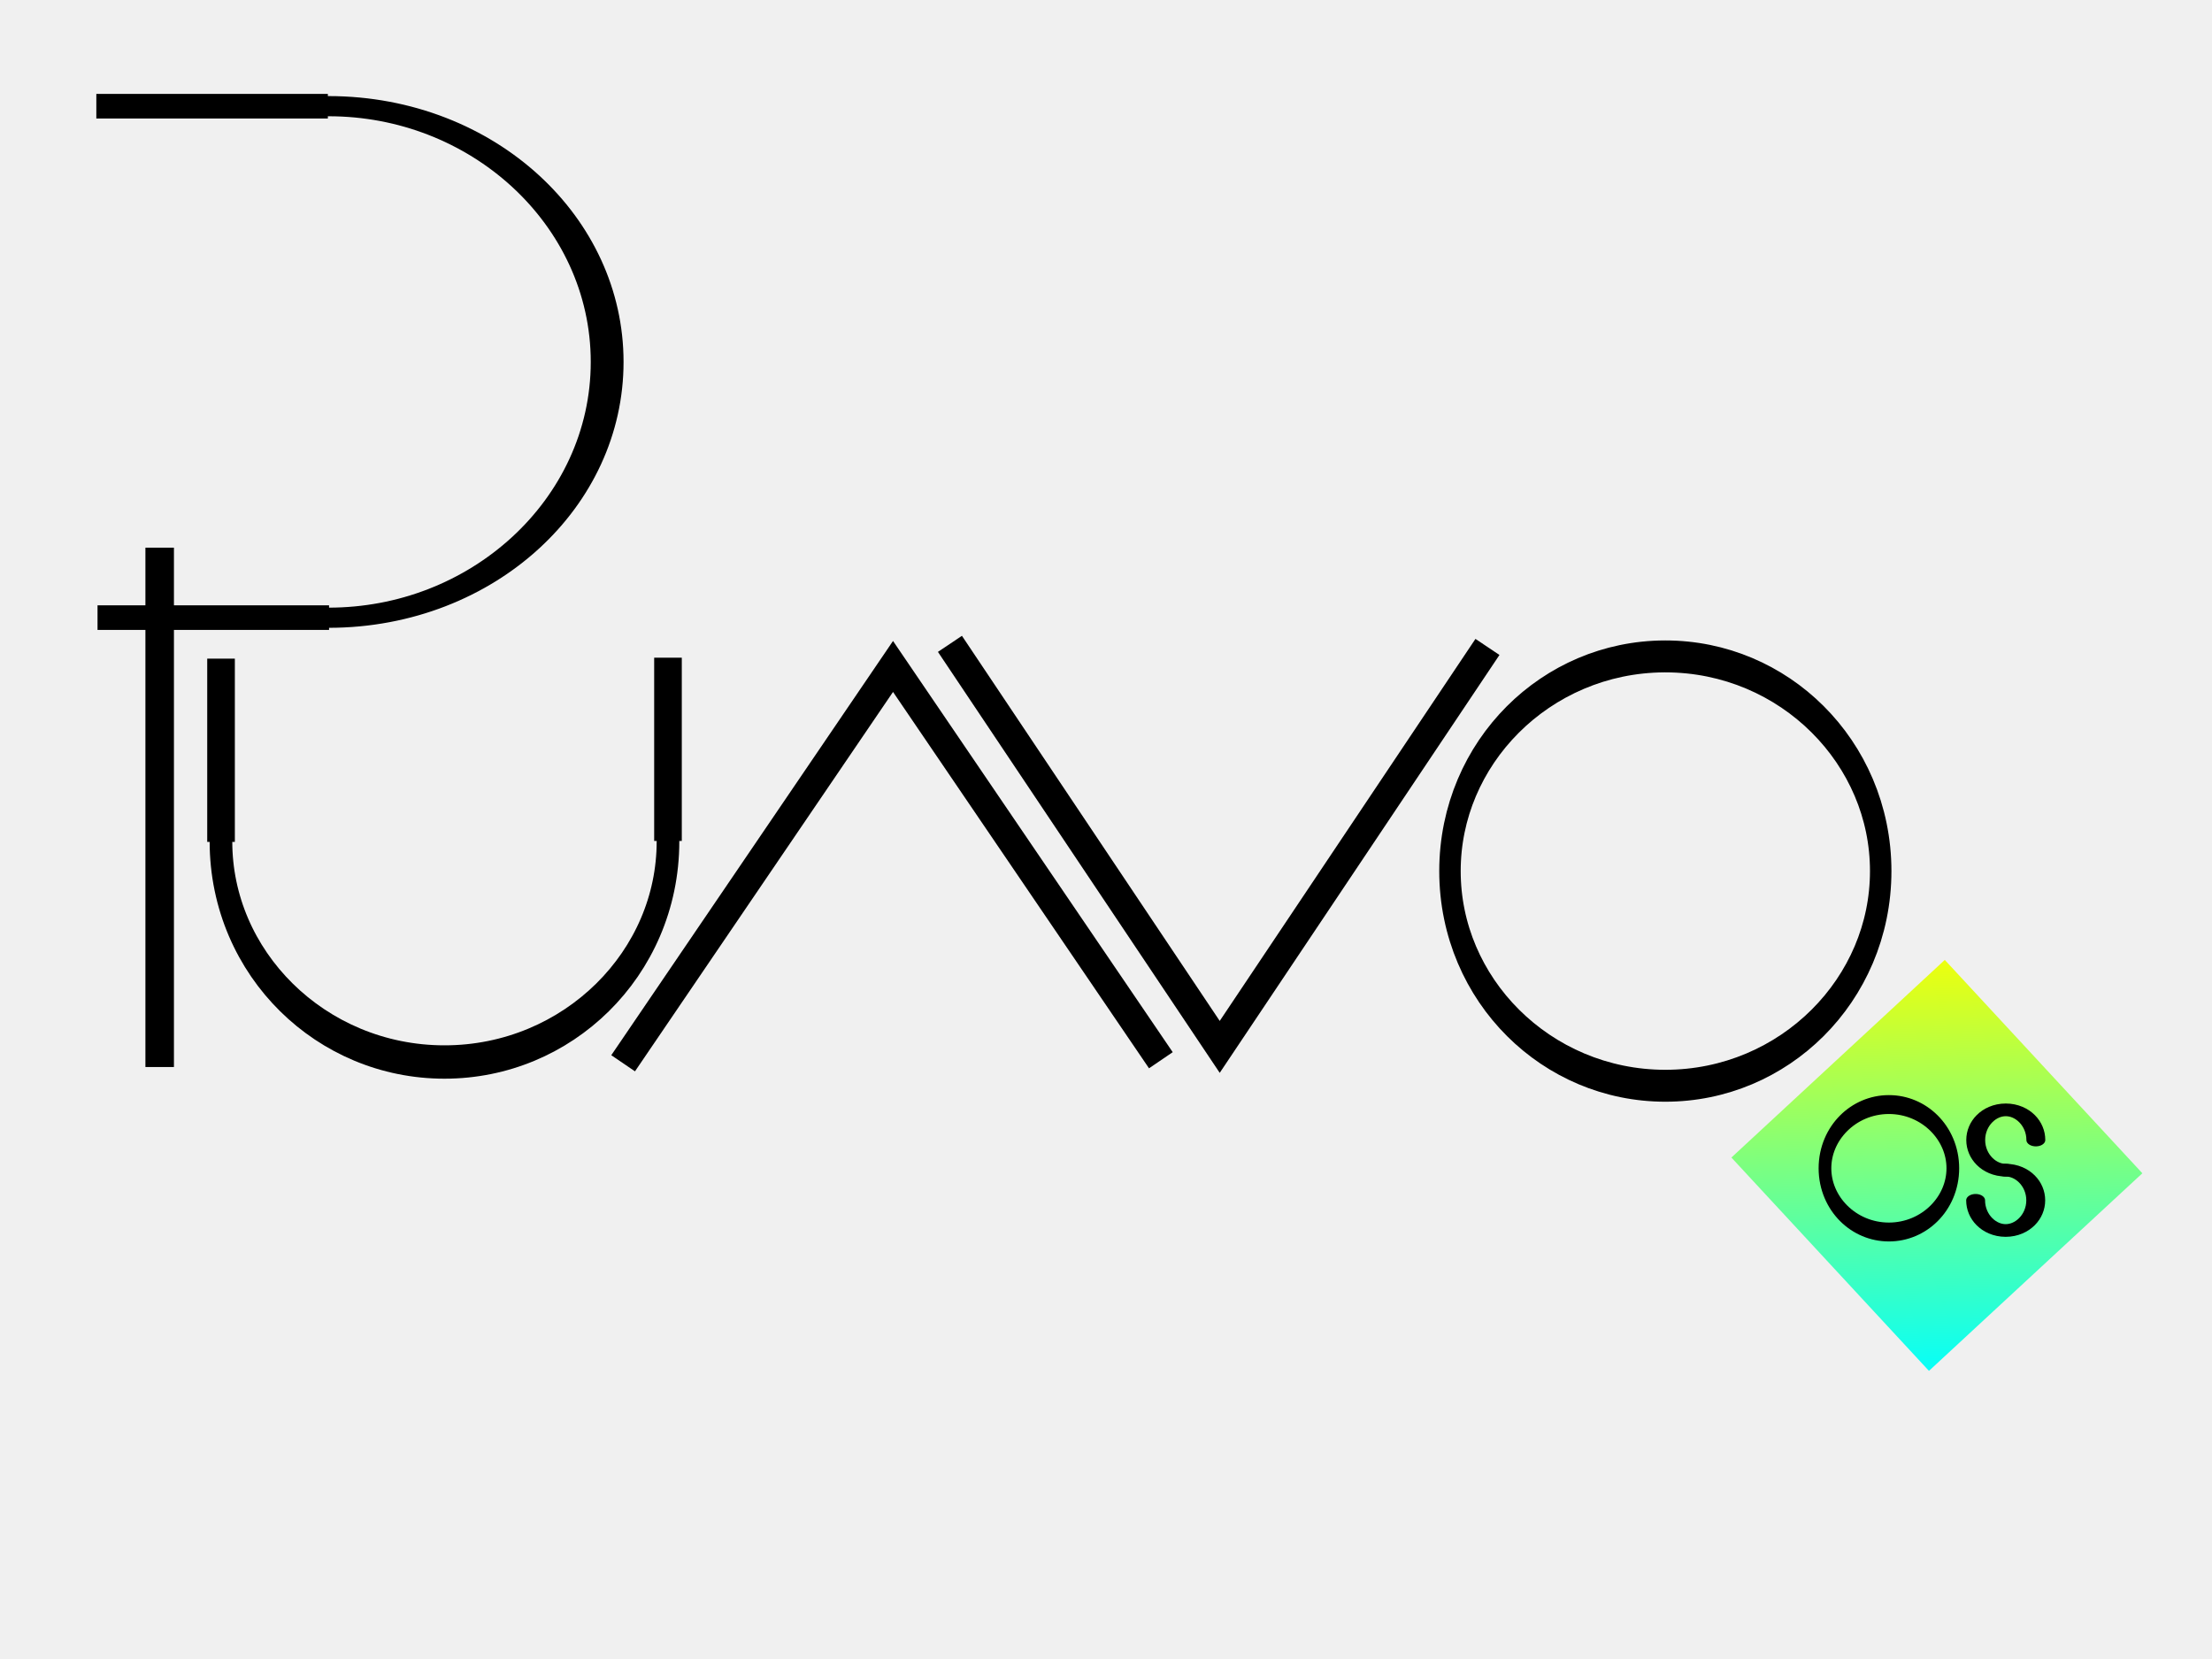
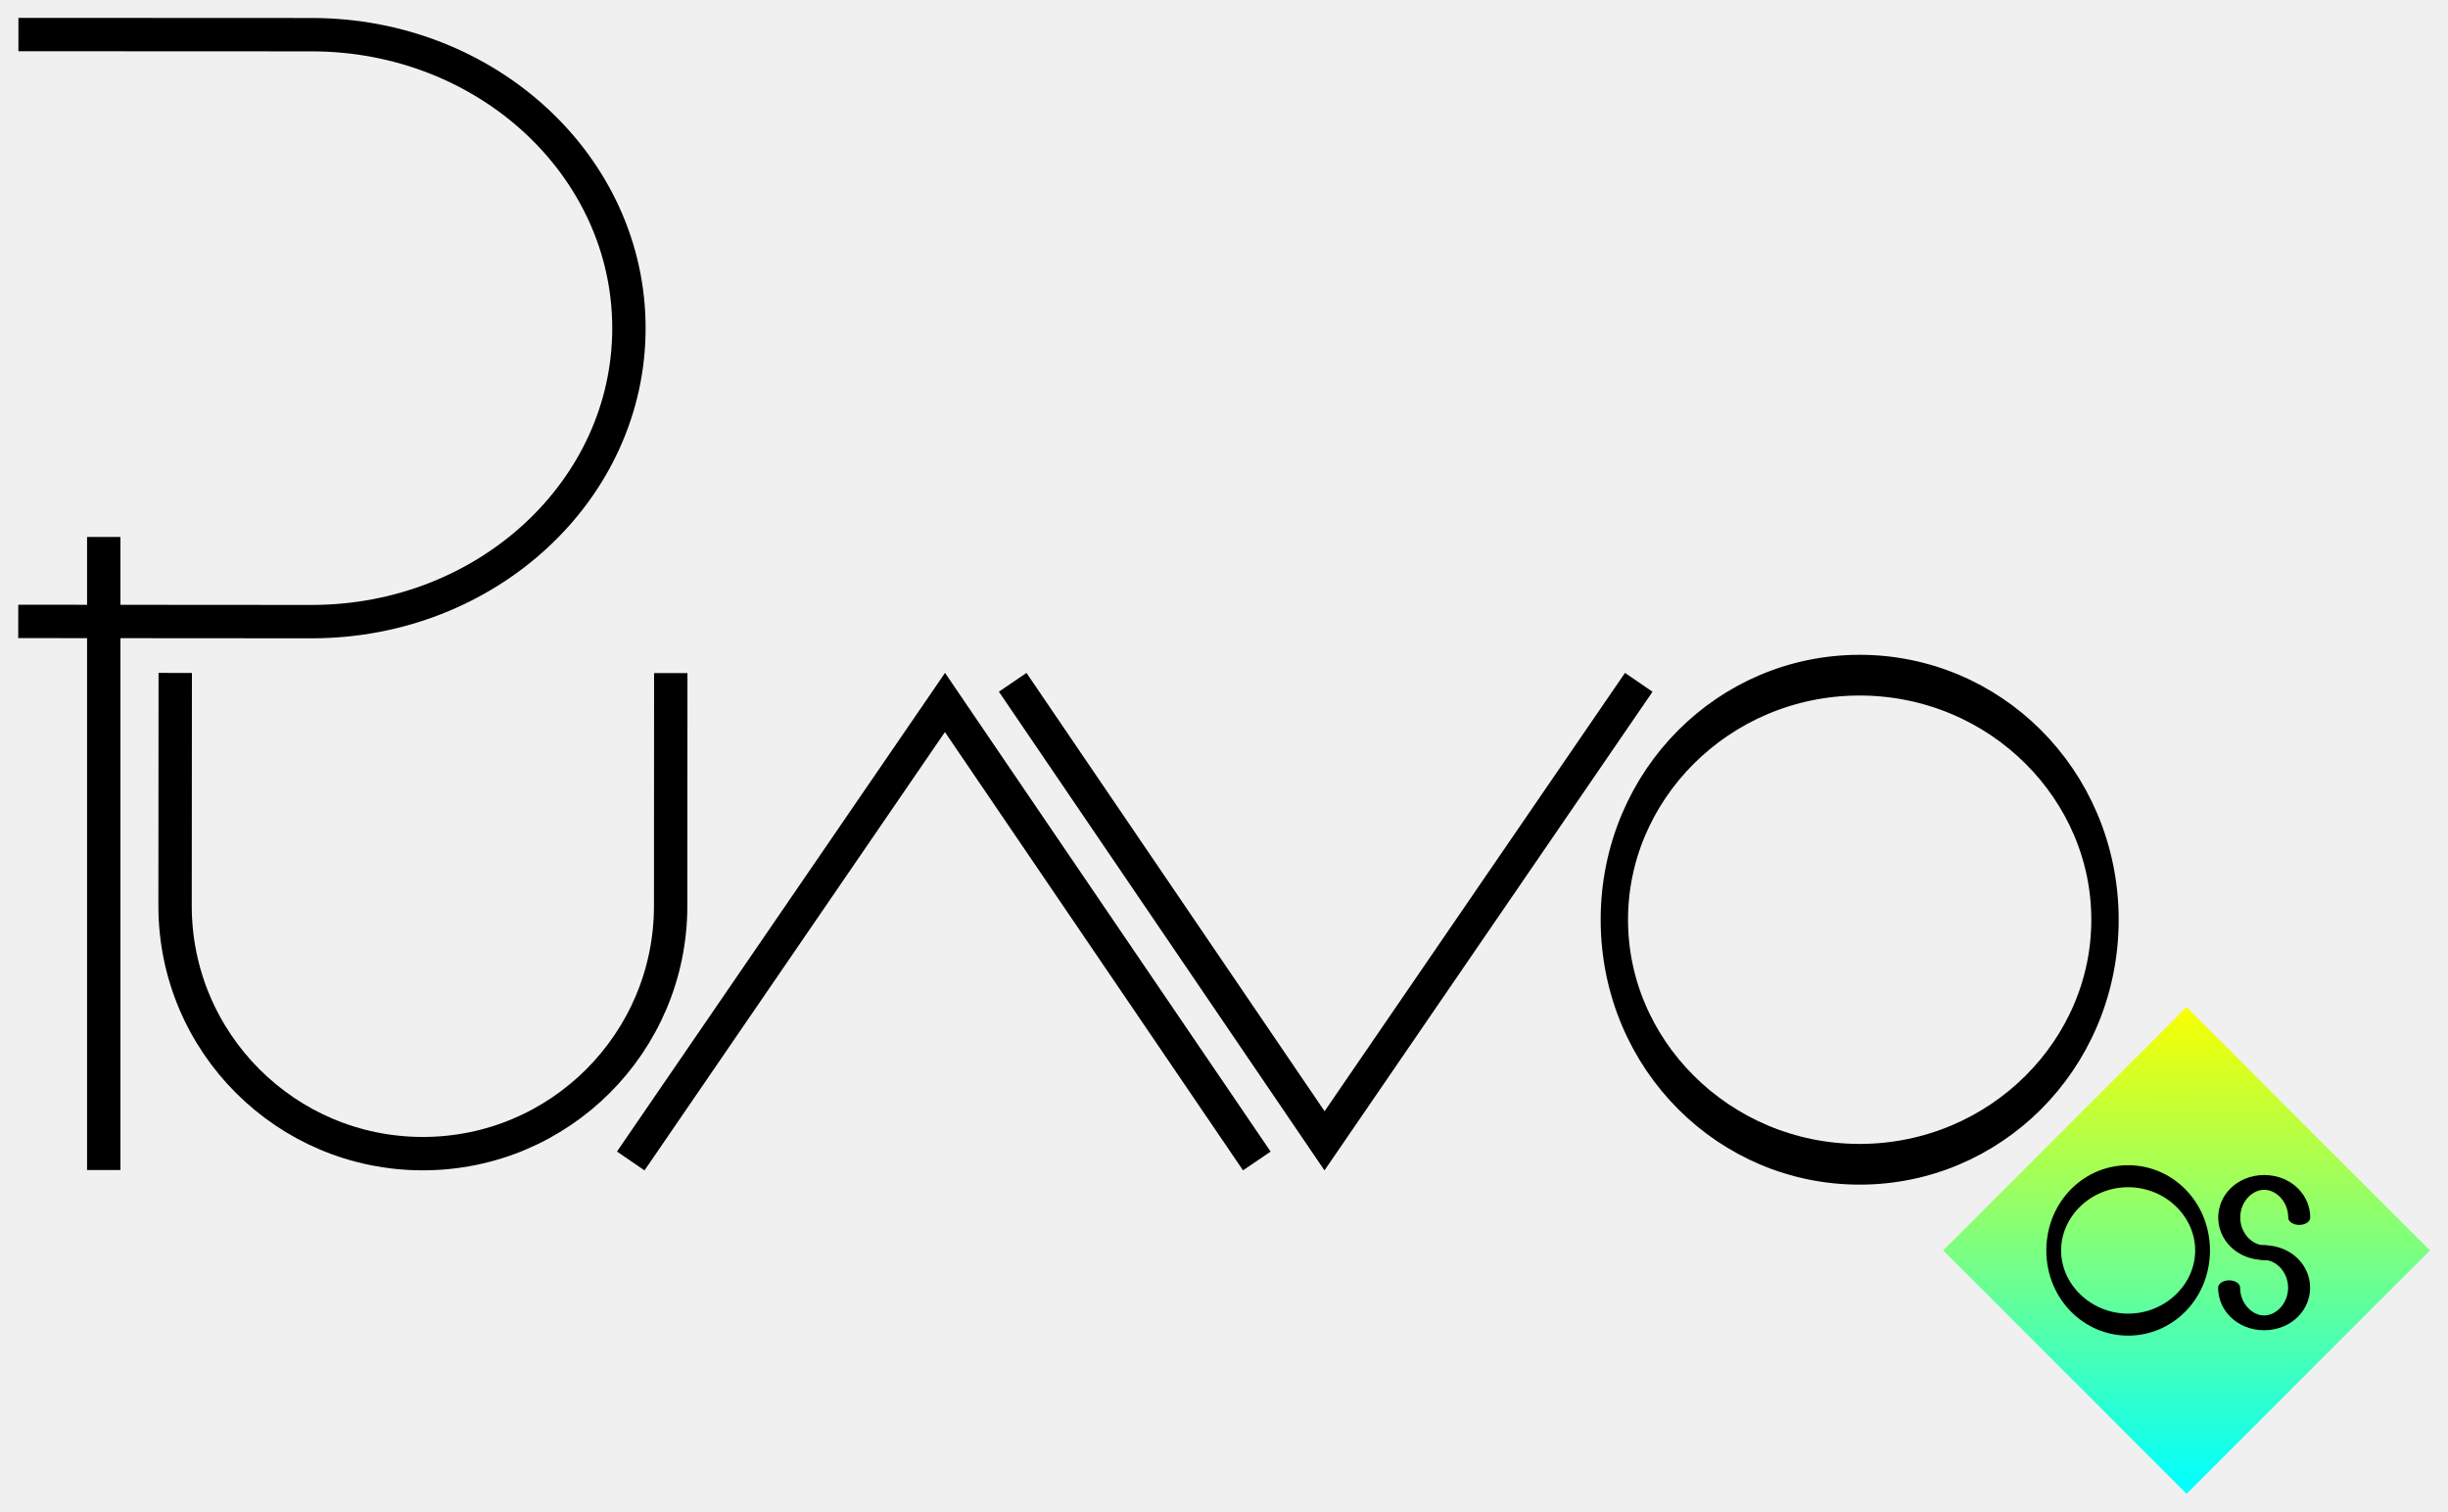
- <svg xmlns="http://www.w3.org/2000/svg" xmlns:xlink="http://www.w3.org/1999/xlink" width="800px" height="600px" id="svg11260" version="1.1">
-   <defs id="defs11262">
-     <linearGradient xlink:href="#linearGradient5378-7-3-2-6-1-9-2-9" id="linearGradient9784-0-5-5-5" gradientUnits="userSpaceOnUse" gradientTransform="matrix(0.3499504,0,0,0.3499504,-0.9397304,892.0369)" x1="408.084" y1="504" x2="405.916" y2="422" />
-     <linearGradient id="linearGradient5378-7-3-2-6-1-9-2-9">
-       <stop id="stop5380-1-4-6-7-2-2-5-2" offset="0" style="stop-color:#00ffff;stop-opacity:1;" />
-       <stop style="stop-color:#f9ff00;stop-opacity:1;" offset="1" id="stop5382-1-3-4-9-2-6-9-2" />
-     </linearGradient>
-     <linearGradient xlink:href="#linearGradient5378-7-3-2-6-1-9-2" id="linearGradient9784-0-5-5" gradientUnits="userSpaceOnUse" gradientTransform="matrix(0.3499504,0,0,0.3499504,-0.9397304,892.0369)" x1="408.084" y1="504" x2="405.916" y2="422" />
-     <linearGradient id="linearGradient5378-7-3-2-6-1-9-2">
-       <stop id="stop5380-1-4-6-7-2-2-5" offset="0" style="stop-color:#00ffff;stop-opacity:1;" />
-       <stop style="stop-color:#f9ff00;stop-opacity:1;" offset="1" id="stop5382-1-3-4-9-2-6-9" />
+ <svg xmlns="http://www.w3.org/2000/svg" xmlns:xlink="http://www.w3.org/1999/xlink" width="135.778" height="83.849" id="svg1901" version="1.1">
+   <defs id="defs1903">
+     <linearGradient xlink:href="#linearGradient5378-7-3-2-6-1-9-2-1-4" id="linearGradient12349" gradientUnits="userSpaceOnUse" gradientTransform="translate(-842.1212,502.8551)" x1="851.492" y1="722.218" x2="870.402" y2="703.259" />
+     <linearGradient id="linearGradient5378-7-3-2-6-1-9-2-1-4">
+       <stop id="stop5380-1-4-6-7-2-2-5-0-9" offset="0" style="stop-color:#00ffff;stop-opacity:1;" />
+       <stop style="stop-color:#f9ff00;stop-opacity:1;" offset="1" id="stop5382-1-3-4-9-2-6-9-3-0" />
    </linearGradient>
  </defs>
-   <g id="layer1">
-     <g transform="matrix(5.60056,0,0,5.60056,-2971.838,-5307.785)" id="g10488">
-       <g style="stroke:#000000;stroke-opacity:1" transform="translate(-23.33333,-6.666714)" id="g9870-4-9">
-         <path style="color:#000000;fill:none;stroke:#000000;stroke-width:1.851;stroke-linecap:butt;stroke-linejoin:miter;stroke-miterlimit:4;stroke-opacity:1;stroke-dasharray:none;stroke-dashoffset:0;marker:none;visibility:visible;display:inline;overflow:visible;enable-background:accumulate" d="m 594.205,1023.053 17.429,-25.625 17.296,25.429" id="path9012-9-3-4-2-2-4" />
-         <path style="color:#000000;fill:none;stroke:#000000;stroke-width:1.865;stroke-linecap:butt;stroke-linejoin:miter;stroke-miterlimit:4;stroke-opacity:1;stroke-dasharray:none;stroke-dashoffset:0;marker:none;visibility:visible;display:inline;overflow:visible;enable-background:accumulate" d="m 615.309,995.968 17.422,26.027 17.289,-25.828" id="path9012-6-6-6-1-9-0-2" />
-         <path style="fill:none;stroke:#000000;stroke-width:6.598;stroke-linecap:round;stroke-linejoin:round;stroke-miterlimit:4;stroke-opacity:1;stroke-dasharray:none;stroke-dashoffset:0" id="path9032-3-6-6-0-8-1" d="m 436.667,85.417 c 36.589,0 66.25,19.867 66.25,44.375 0,24.508 -29.661,44.375 -66.25,44.375 -36.589,0 -66.25,-19.867 -66.25,-44.375 0,-24.432 29.486,-44.268 65.962,-44.375" transform="matrix(0.2099265,0,0,0.3123999,569.839,970.0946)" />
-         <path style="color:#000000;fill:none;stroke:#000000;stroke-width:1.842;stroke-linecap:butt;stroke-linejoin:miter;stroke-miterlimit:4;stroke-opacity:1;stroke-dasharray:none;stroke-dashoffset:0;marker:none;visibility:visible;display:inline;overflow:visible;enable-background:accumulate" d="m 564.277,989.757 0,33.538" id="path8482-5-7-1-6-1-2" />
-         <g id="g9388-3-4-95-7" transform="matrix(0.298895,0,0,0.295849,368.447,760.7913)" style="fill:none;stroke:#000000;stroke-width:5.968;stroke-miterlimit:4;stroke-opacity:1;stroke-dasharray:none">
-           <path transform="matrix(0.7289113,0,0,1.084722,398.4191,697.2725)" d="m 502.917,129.792 c 0,24.508 -29.661,44.375 -66.25,44.375 -36.589,0 -66.25,-19.867 -66.25,-44.375 0,0 0,0 0,0" id="path9032-4-1-0-8-9-9-6" style="fill:none;stroke:#000000;stroke-width:6.711;stroke-linecap:round;stroke-linejoin:round;stroke-miterlimit:4;stroke-opacity:1;stroke-dasharray:none;stroke-dashoffset:0" />
-           <path id="path9366-1-9-9-5" d="m 765,837.943 0,-40" style="fill:none;stroke:#000000;stroke-width:5.968;stroke-linecap:butt;stroke-linejoin:miter;stroke-miterlimit:4;stroke-opacity:1;stroke-dasharray:none" />
-           <path id="path9366-6-8-2-8-7" d="m 668.437,838.15 0,-40" style="fill:none;stroke:#000000;stroke-width:5.968;stroke-linecap:butt;stroke-linejoin:miter;stroke-miterlimit:4;stroke-opacity:1;stroke-dasharray:none" />
-         </g>
-         <g transform="matrix(0,-0.3420388,0.3737794,0,261.9317,1222.907)" id="g9388-2-6-6-0-7" style="fill:none;stroke:#000000;stroke-width:4.645;stroke-miterlimit:4;stroke-opacity:1;stroke-dasharray:none">
-           <path transform="matrix(0.7289113,0,0,1.084722,398.4191,697.2725)" d="m 502.917,129.792 c 0,24.508 -29.661,44.375 -66.25,44.375 -36.589,0 -66.25,-19.867 -66.25,-44.375 0,0 0,0 0,0" id="path9032-4-1-0-4-8-8-8-4" style="fill:none;stroke:#000000;stroke-width:5.224;stroke-linecap:round;stroke-linejoin:round;stroke-miterlimit:4;stroke-opacity:1;stroke-dasharray:none;stroke-dashoffset:0" />
-           <path id="path9366-8-1-8-2-3" d="m 765,837.943 0,-40" style="fill:none;stroke:#000000;stroke-width:4.645;stroke-linecap:butt;stroke-linejoin:miter;stroke-miterlimit:4;stroke-opacity:1;stroke-dasharray:none" />
-           <path id="path9366-6-2-2-9-5-9" d="m 668.437,838.15 0,-40" style="fill:none;stroke:#000000;stroke-width:4.645;stroke-linecap:butt;stroke-linejoin:miter;stroke-miterlimit:4;stroke-opacity:1;stroke-dasharray:none" />
-         </g>
+   <g id="layer1" transform="translate(-154.9625,-244.7281)">
+     <g id="g12333" transform="translate(-598.0687,-532.5844)">
+       <g id="g12325">
+         <path style="color:#000000;fill:none;stroke:#000000;stroke-width:1.851;stroke-linecap:butt;stroke-linejoin:miter;stroke-miterlimit:4;stroke-opacity:1;stroke-dasharray:none;stroke-dashoffset:0;marker:none;visibility:visible;display:inline;overflow:visible;enable-background:accumulate" d="m 788.015,841.701 17.429,-25.429 17.296,25.429" id="path9012-9-3-4-2-2-4-9-7" />
+         <path style="fill:none;stroke:#000000;stroke-width:7.388;stroke-linecap:round;stroke-linejoin:round;stroke-miterlimit:4;stroke-opacity:1;stroke-dasharray:none;stroke-dashoffset:0" id="path9032-3-6-6-0-8-1-8-1" d="m 436.667,85.417 c 36.589,0 66.25,19.867 66.25,44.375 0,24.508 -29.661,44.375 -66.25,44.375 -36.589,0 -66.25,-19.867 -66.25,-44.375 0,-24.432 29.486,-44.268 65.962,-44.375" transform="matrix(0.2053854,0,0,0.3056421,766.4927,788.651)" />
+         <path style="color:#000000;fill:none;stroke:#000000;stroke-width:1.851;stroke-linecap:butt;stroke-linejoin:miter;stroke-miterlimit:4;stroke-opacity:1;stroke-dasharray:none;stroke-dashoffset:0;marker:none;visibility:visible;display:inline;overflow:visible;enable-background:accumulate" d="m 758.786,807.093 0,35.109" id="path8482-5-7-1-6-1-2-0-5" />
+         <path style="color:#000000;fill:none;stroke:#000000;stroke-width:1.851;stroke-linecap:butt;stroke-linejoin:miter;stroke-miterlimit:4;stroke-opacity:1;stroke-dasharray:none;stroke-dashoffset:0;marker:none;visibility:visible;display:inline;overflow:visible;enable-background:accumulate" d="m 843.925,815.154 -17.429,25.429 -17.296,-25.429" id="path9012-9-3-4-2-2-4-9-2-0" />
+         <path style="fill:none;stroke:#000000;stroke-width:1.851;stroke-linecap:square;stroke-linejoin:round;stroke-miterlimit:4;stroke-opacity:1;stroke-dasharray:none;stroke-dashoffset:0" d="m 790.235,815.567 -0.006,11.983 c 0,7.591 -6.154,13.744 -13.744,13.744 -7.591,0 -13.744,-6.154 -13.744,-13.744 l 0.009,-11.991" id="path12141-2" />
+         <path style="fill:none;stroke:#000000;stroke-width:1.851;stroke-linecap:square;stroke-linejoin:round;stroke-miterlimit:4;stroke-opacity:1;stroke-dasharray:none;stroke-dashoffset:0" d="m 754.978,779.229 15.341,0.007 c 9.718,0 17.596,7.287 17.596,16.276 0,8.989 -7.878,16.276 -17.596,16.276 l -15.351,-0.011" id="path12141-0-7" />
      </g>
-       <g transform="translate(514.5685,-31.43279)" id="g9616-7-9-3">
-         <path style="color:#000000;fill:url(#linearGradient9784-0-5-5);fill-opacity:1;stroke:none;stroke-width:22.089;marker:none;visibility:visible;display:inline;overflow:visible;enable-background:accumulate" d="m 140.629,1067.683 13.78,-12.761 -12.758,-13.777 -13.78,12.761 z" id="path5528-8-5-0-06-49-6-6-0-1-3" />
-         <g id="g9610-2-8-9">
-           <g style="fill:none;stroke:#ffffff;stroke-width:24.797;stroke-miterlimit:4;stroke-opacity:1;stroke-dasharray:none" transform="matrix(0.04032704,0,0,0.04032704,103.6996,1024.81)" id="g9233-6-3-5-6-4">
-             <path style="fill:none;stroke:#000000;stroke-width:27.887;stroke-linecap:round;stroke-linejoin:round;stroke-miterlimit:4;stroke-opacity:1;stroke-dasharray:none;stroke-dashoffset:0" id="path9032-4-1-5-1-3-3-0-8" d="m 502.917,129.792 c 0,24.508 -29.661,44.375 -66.25,44.375 -36.589,0 -66.25,-19.867 -66.25,-44.375 0,-24.508 29.661,-44.375 66.25,-44.375 0,0 0,0 0,0" transform="matrix(0,0.7289113,-1.084722,0,1179.553,375.1571)" />
-             <path style="fill:none;stroke:#000000;stroke-width:27.887;stroke-linecap:round;stroke-linejoin:round;stroke-miterlimit:4;stroke-opacity:1;stroke-dasharray:none;stroke-dashoffset:0" id="path9032-4-1-5-0-21-3-0-2-6" d="m 436.667,85.417 c 36.589,0 66.25,19.867 66.25,44.375 0,24.508 -29.661,44.375 -66.25,44.375 -36.589,0 -66.25,-19.867 -66.25,-44.375 0,0 0,0 0,0" transform="matrix(0,0.7289113,1.084722,0,897.8154,471.734)" />
+       <g transform="translate(1.458408,0.3093592)" id="g12315">
+         <rect style="fill:url(#linearGradient12349);fill-opacity:1;stroke:none" id="rect12162-8" width="19.092" height="19.092" x="9.191" y="1206.114" transform="matrix(0.7071068,-0.7071068,0.7071068,0.7071068,0,0)" />
+         <g id="g9610-2-8-9-1-7" transform="translate(731.5682,-208.2475)">
+           <g style="fill:none;stroke:#ffffff;stroke-width:24.797;stroke-miterlimit:4;stroke-opacity:1;stroke-dasharray:none" transform="matrix(0.04032704,0,0,0.04032704,103.6996,1024.81)" id="g9233-6-3-5-6-4-0-7">
+             <path style="fill:none;stroke:#000000;stroke-width:27.887;stroke-linecap:round;stroke-linejoin:round;stroke-miterlimit:4;stroke-opacity:1;stroke-dasharray:none;stroke-dashoffset:0" id="path9032-4-1-5-1-3-3-0-8-3-7" d="m 502.917,129.792 c 0,24.508 -29.661,44.375 -66.25,44.375 -36.589,0 -66.25,-19.867 -66.25,-44.375 0,-24.508 29.661,-44.375 66.25,-44.375 0,0 0,0 0,0" transform="matrix(0,0.7289113,-1.084722,0,1179.553,375.1571)" />
+             <path style="fill:none;stroke:#000000;stroke-width:27.887;stroke-linecap:round;stroke-linejoin:round;stroke-miterlimit:4;stroke-opacity:1;stroke-dasharray:none;stroke-dashoffset:0" id="path9032-4-1-5-0-21-3-0-2-6-1-1" d="m 436.667,85.417 c 36.589,0 66.25,19.867 66.25,44.375 0,24.508 -29.661,44.375 -66.25,44.375 -36.589,0 -66.25,-19.867 -66.25,-44.375 0,0 0,0 0,0" transform="matrix(0,0.7289113,1.084722,0,897.8154,471.734)" />
          </g>
-           <path transform="matrix(0.06231486,0,0,0.0927332,110.8311,1042.564)" d="m 436.667,85.417 c 36.589,0 66.25,19.867 66.25,44.375 0,24.508 -29.661,44.375 -66.25,44.375 -36.589,0 -66.25,-19.867 -66.25,-44.375 0,-24.432 29.486,-44.268 65.962,-44.375" id="path9032-3-8-7-9-1-6-5" style="fill:none;stroke:#000000;stroke-width:13.155;stroke-linecap:round;stroke-linejoin:round;stroke-miterlimit:4;stroke-opacity:1;stroke-dasharray:none;stroke-dashoffset:0" />
+           <path transform="matrix(0.06231486,0,0,0.0927332,110.8311,1042.564)" d="m 436.667,85.417 c 36.589,0 66.25,19.867 66.25,44.375 0,24.508 -29.661,44.375 -66.25,44.375 -36.589,0 -66.25,-19.867 -66.25,-44.375 0,-24.432 29.486,-44.268 65.962,-44.375" id="path9032-3-8-7-9-1-6-5-0-1" style="fill:none;stroke:#000000;stroke-width:13.155;stroke-linecap:round;stroke-linejoin:round;stroke-miterlimit:4;stroke-opacity:1;stroke-dasharray:none;stroke-dashoffset:0" />
        </g>
      </g>
    </g>
  </g>
</svg>
